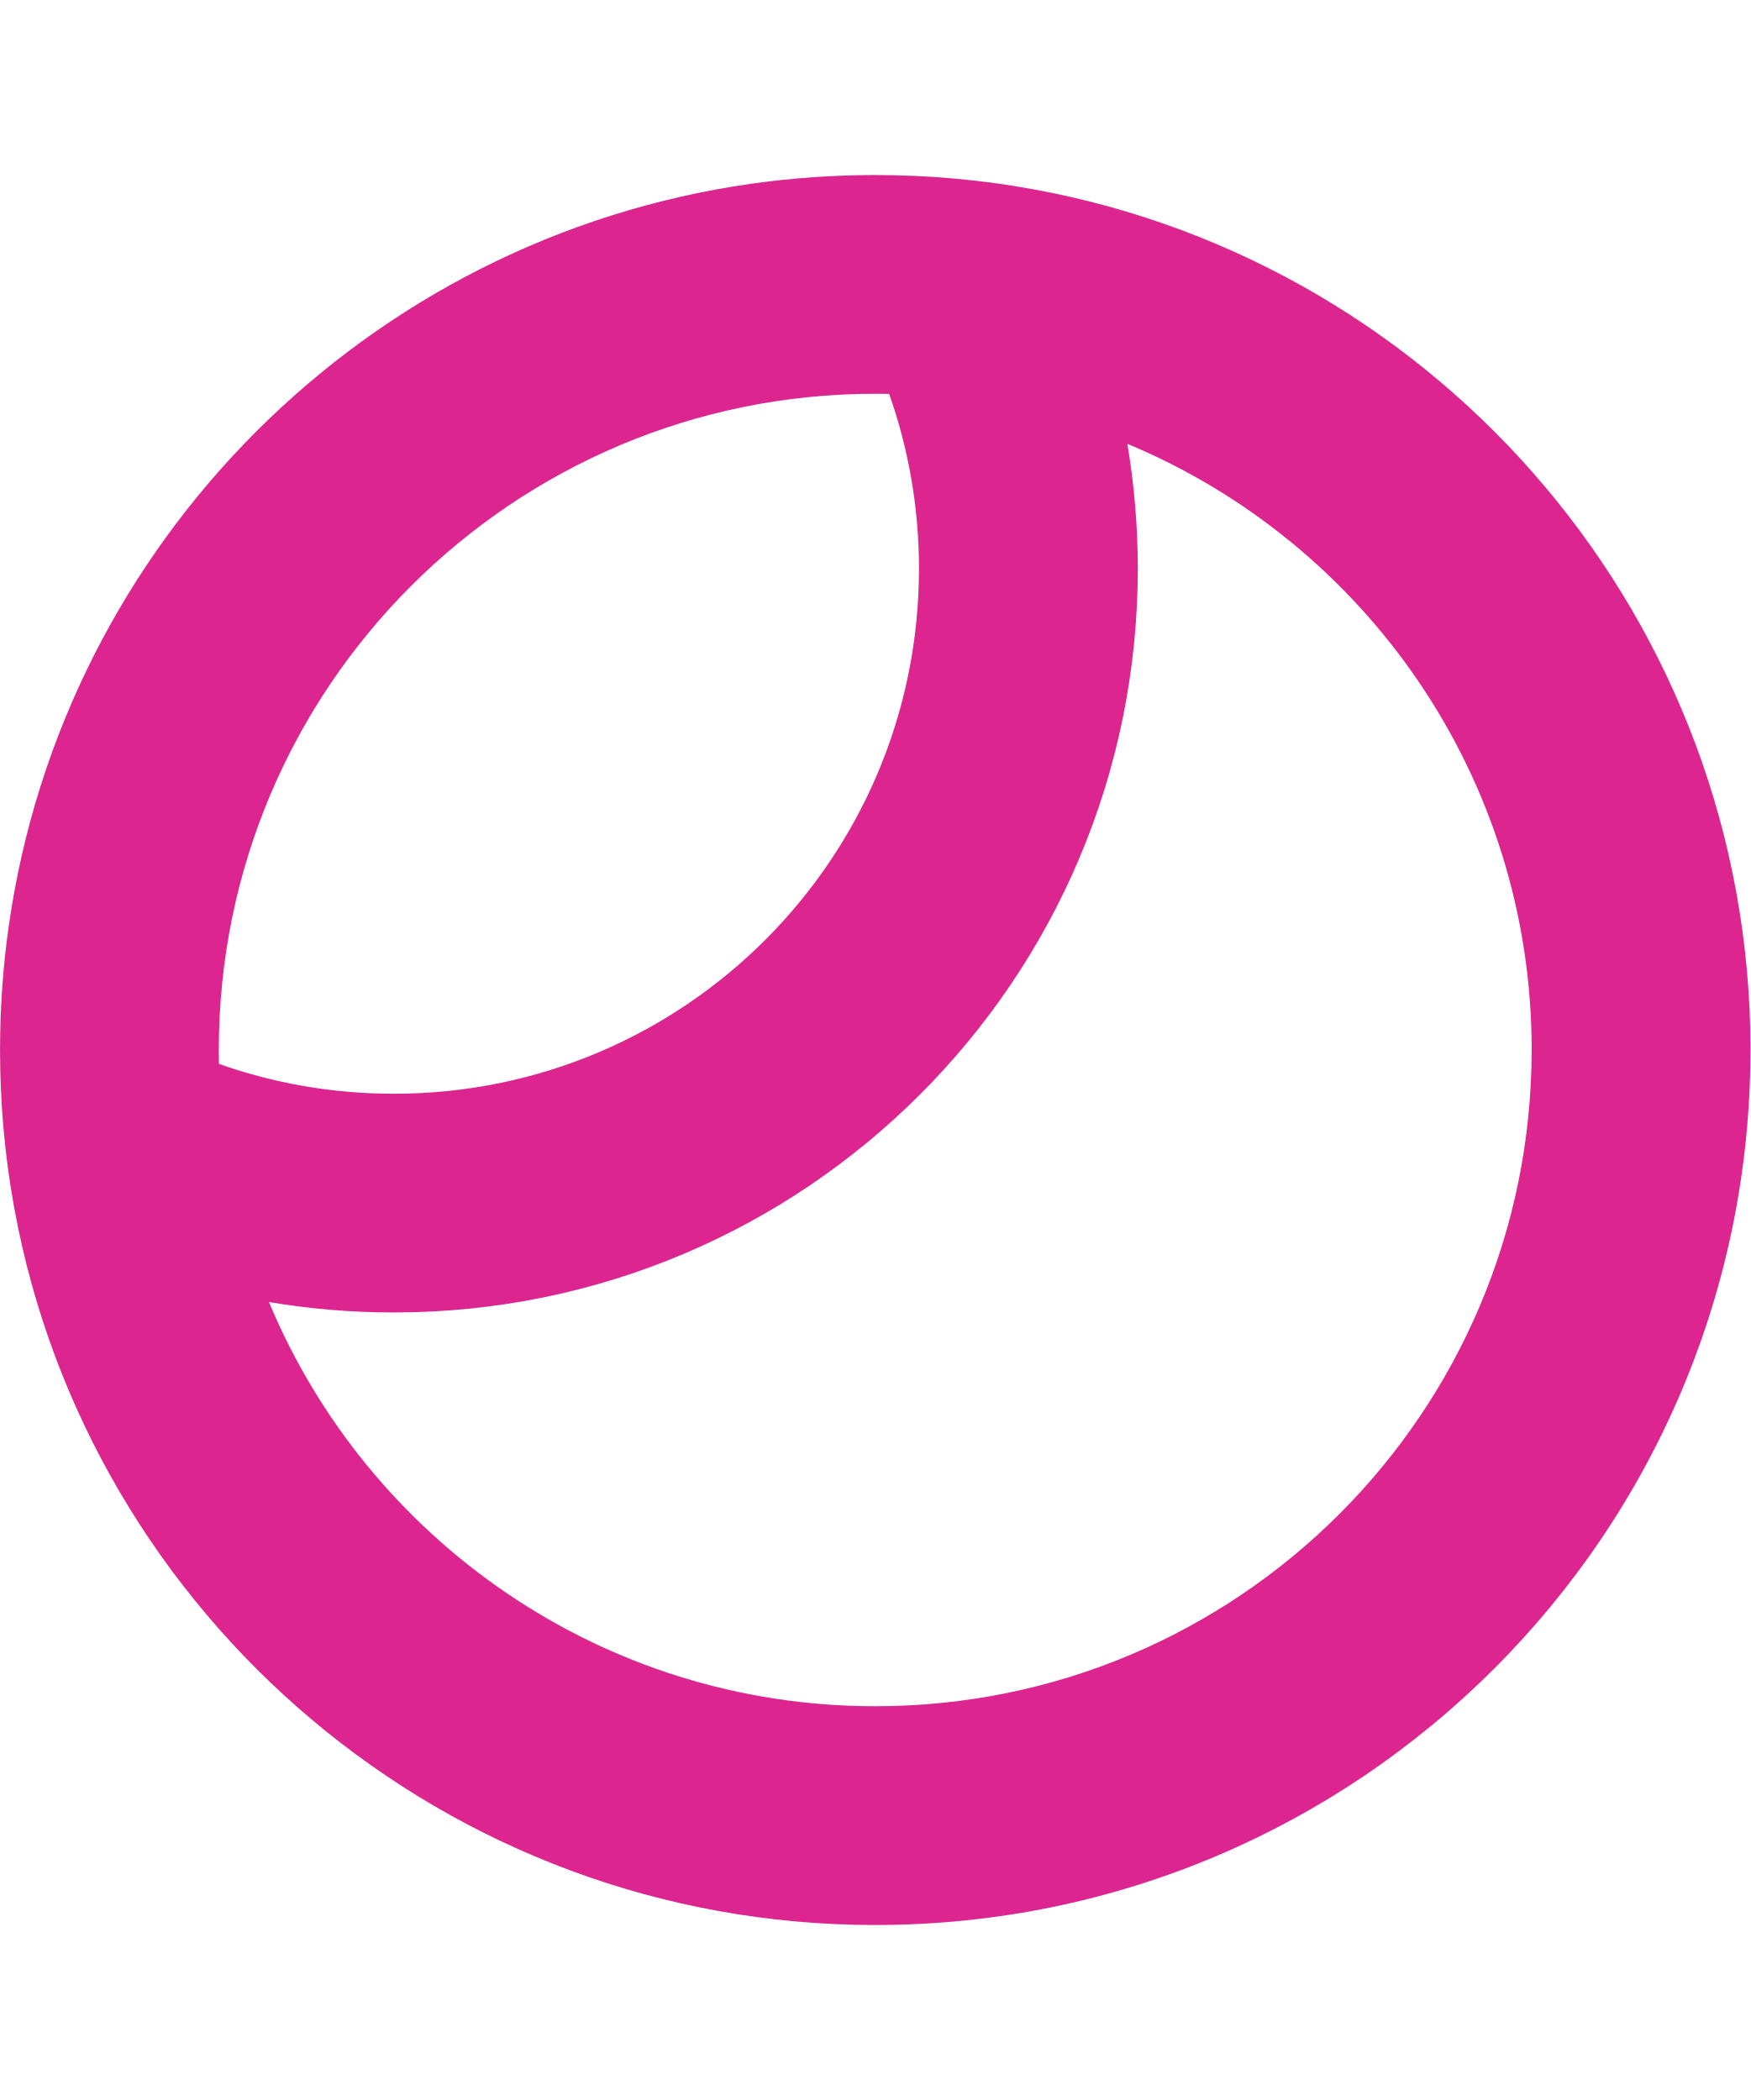
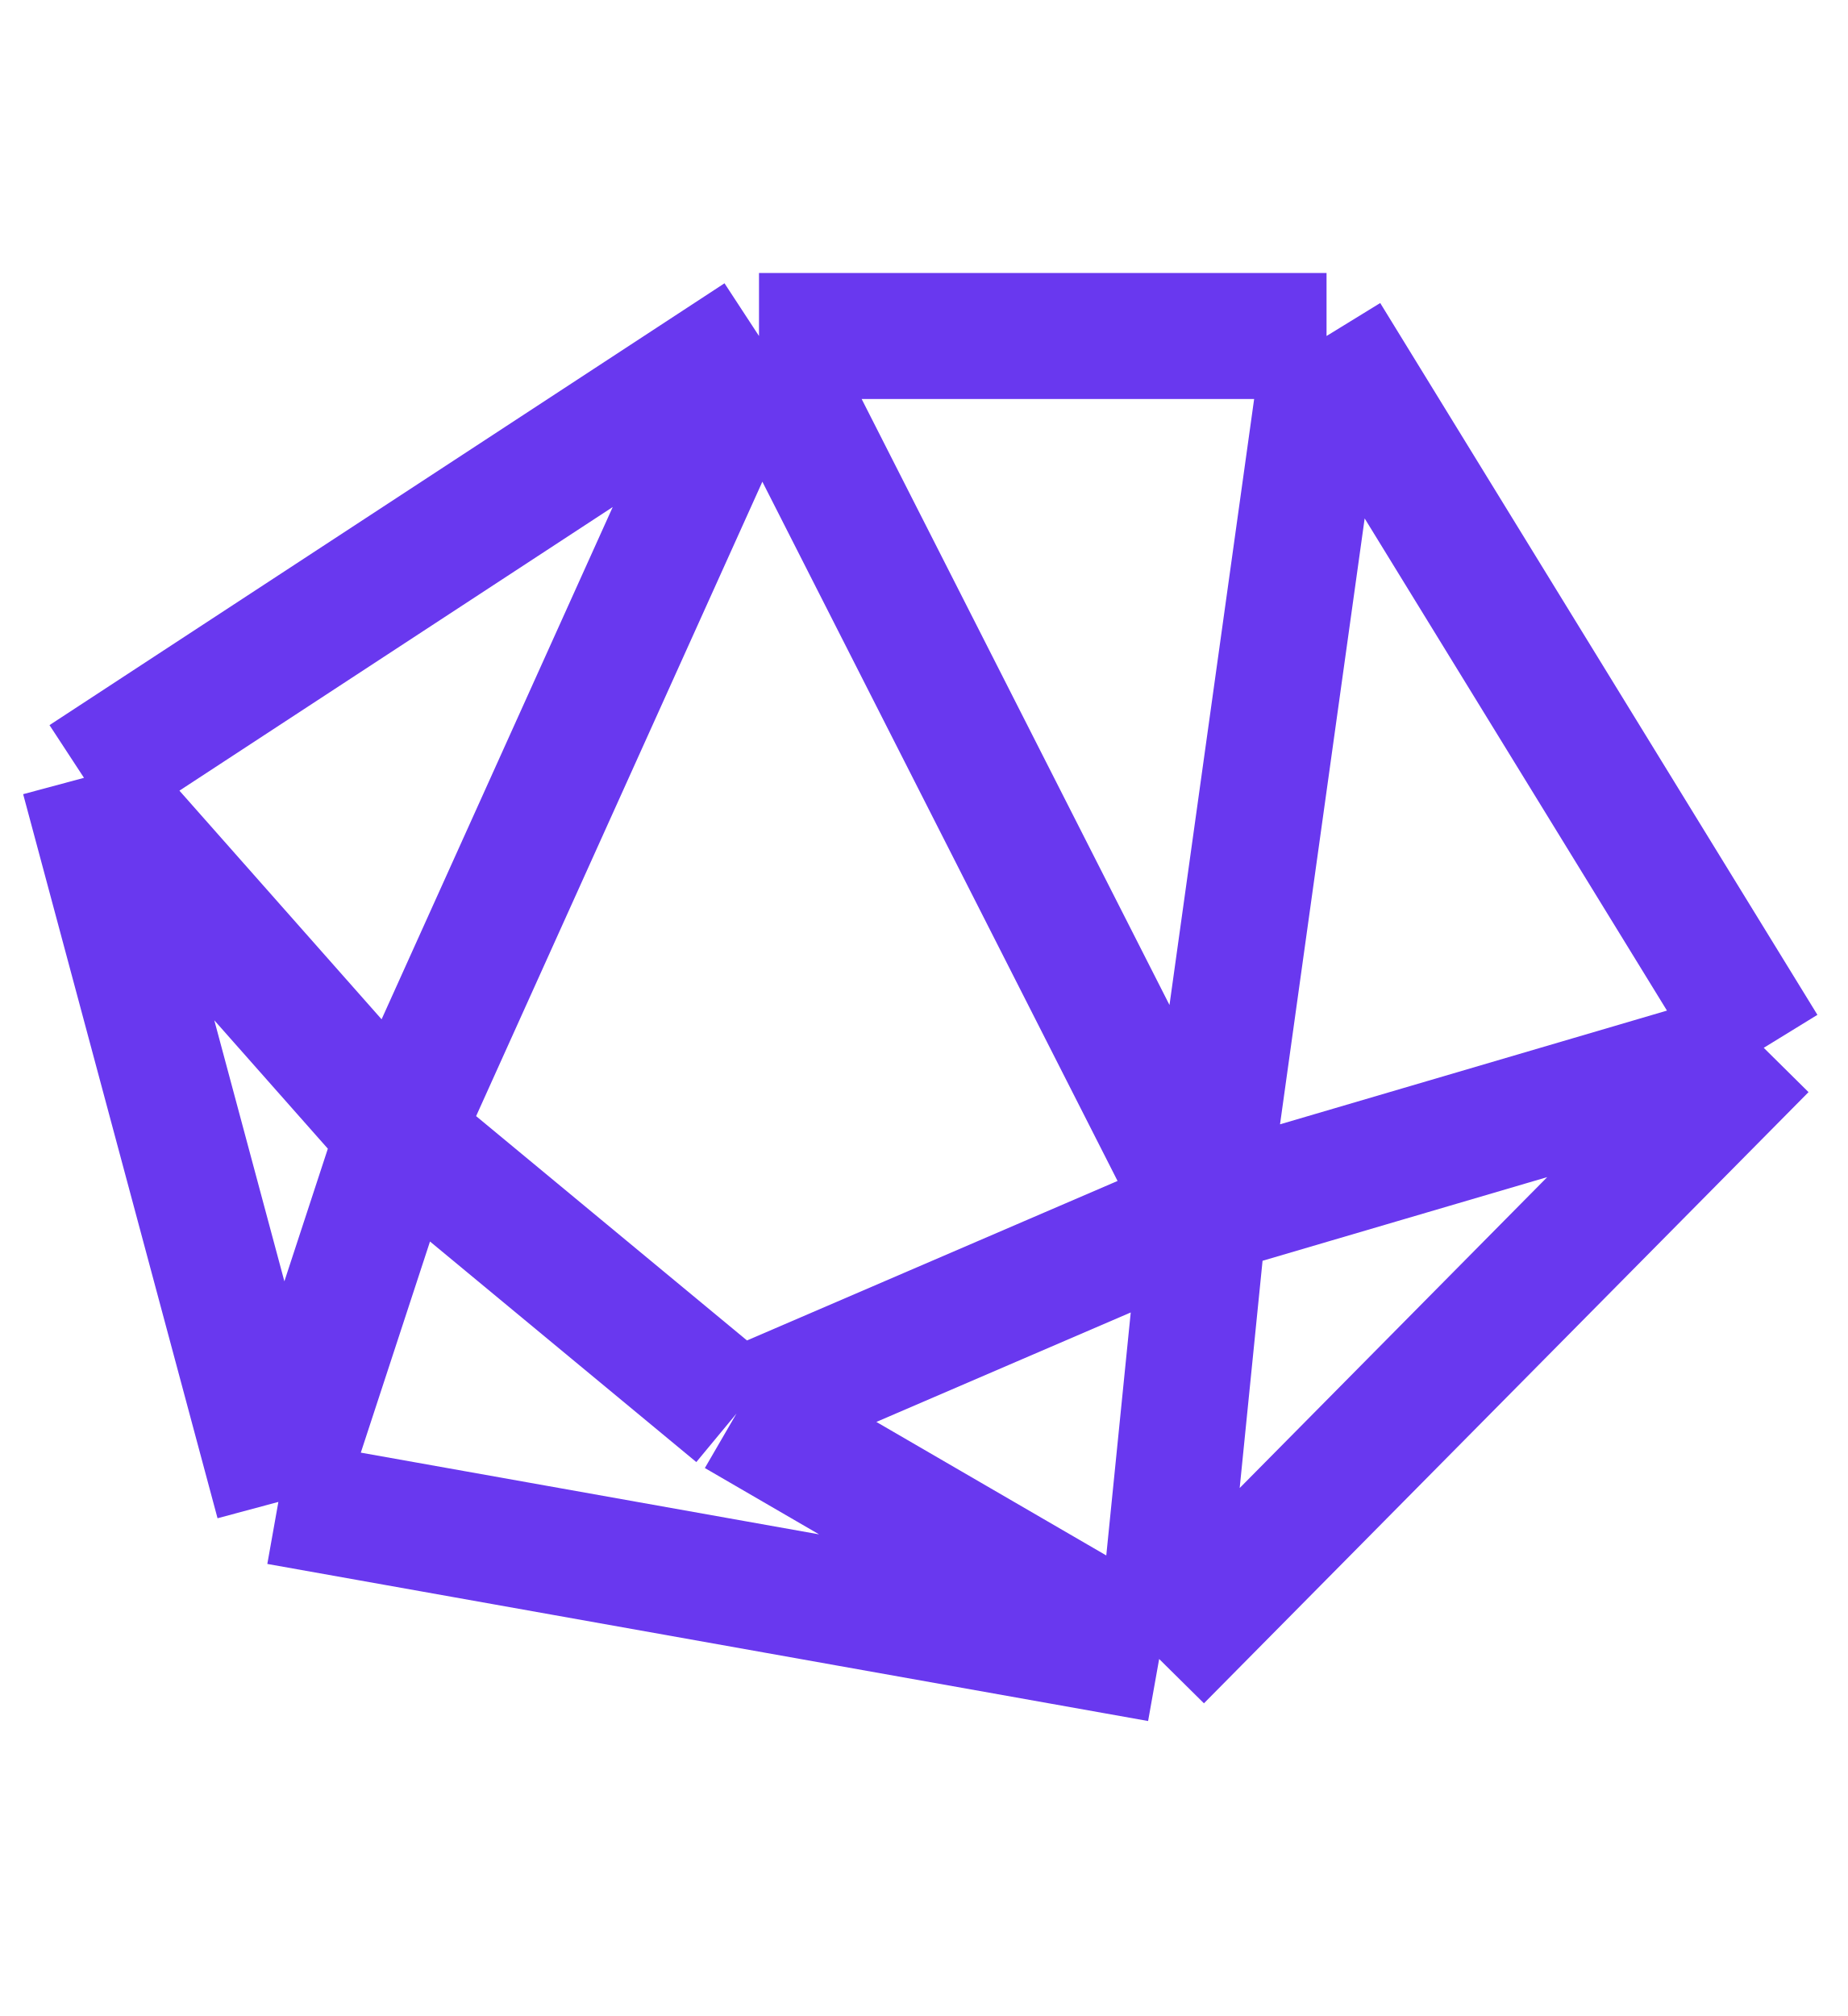
- <svg xmlns="http://www.w3.org/2000/svg" fill="none" height="48" viewBox="0 0 40 48" width="40">
-   <path clip-rule="evenodd" d="m40 24c0 11.046-8.954 20-20 20-9.808 0-17.967-7.06-19.672-16.375-.005-.028-.01-.056-.015-.084-.205-1.149-.312-2.332-.312-3.54 0-.965.068-1.913.2-2.841 1.248-8.772 8.187-15.711 16.959-16.959.015-.002.029-.004.044-.006.914-.128 1.848-.194 2.797-.194 1.238 0 2.449.112 3.625.328 9.315 1.705 16.375 9.864 16.375 19.672zm-5 0c0 8.284-6.716 15-15 15-6.243 0-11.595-3.814-13.854-9.239.928.157 1.881.238 2.854.238 9.389 0 17-7.611 17-17 0-.972-.082-1.926-.238-2.854 5.425 2.259 9.239 7.611 9.239 13.854zm-14.682-14.997c.442 1.25.682 2.595.682 3.997 0 6.627-5.373 12-12 12-1.401 0-2.747-.24-3.997-.682-.002-.106-.003-.212-.003-.318 0-8.284 6.716-15 15-15 .106 0 .212.001.318.003z" fill="#dd2590" fill-rule="evenodd" />
+ <svg xmlns="http://www.w3.org/2000/svg" width="44" height="48" viewBox="0 0 44 48" fill="none">
+   <path d="M18.074 8H31.589M18.074 8L2 18.52M18.074 8L28.674 28.864M18.074 8L9.5 27M31.589 8L42 24.948M31.589 8L28.674 28.864M42 24.948L27.603 39.5M42 24.948L28.674 28.864M27.603 39.5L6.629 35.76M27.603 39.5L28.674 28.864M27.603 39.5L17.538 33.656M6.629 35.76L2 18.52M6.629 35.76L9.5 27M2 18.52L9.5 27M28.674 28.864L17.538 33.656M9.5 27L17.538 33.656" stroke="#6938EF" stroke-width="3" />
</svg>
